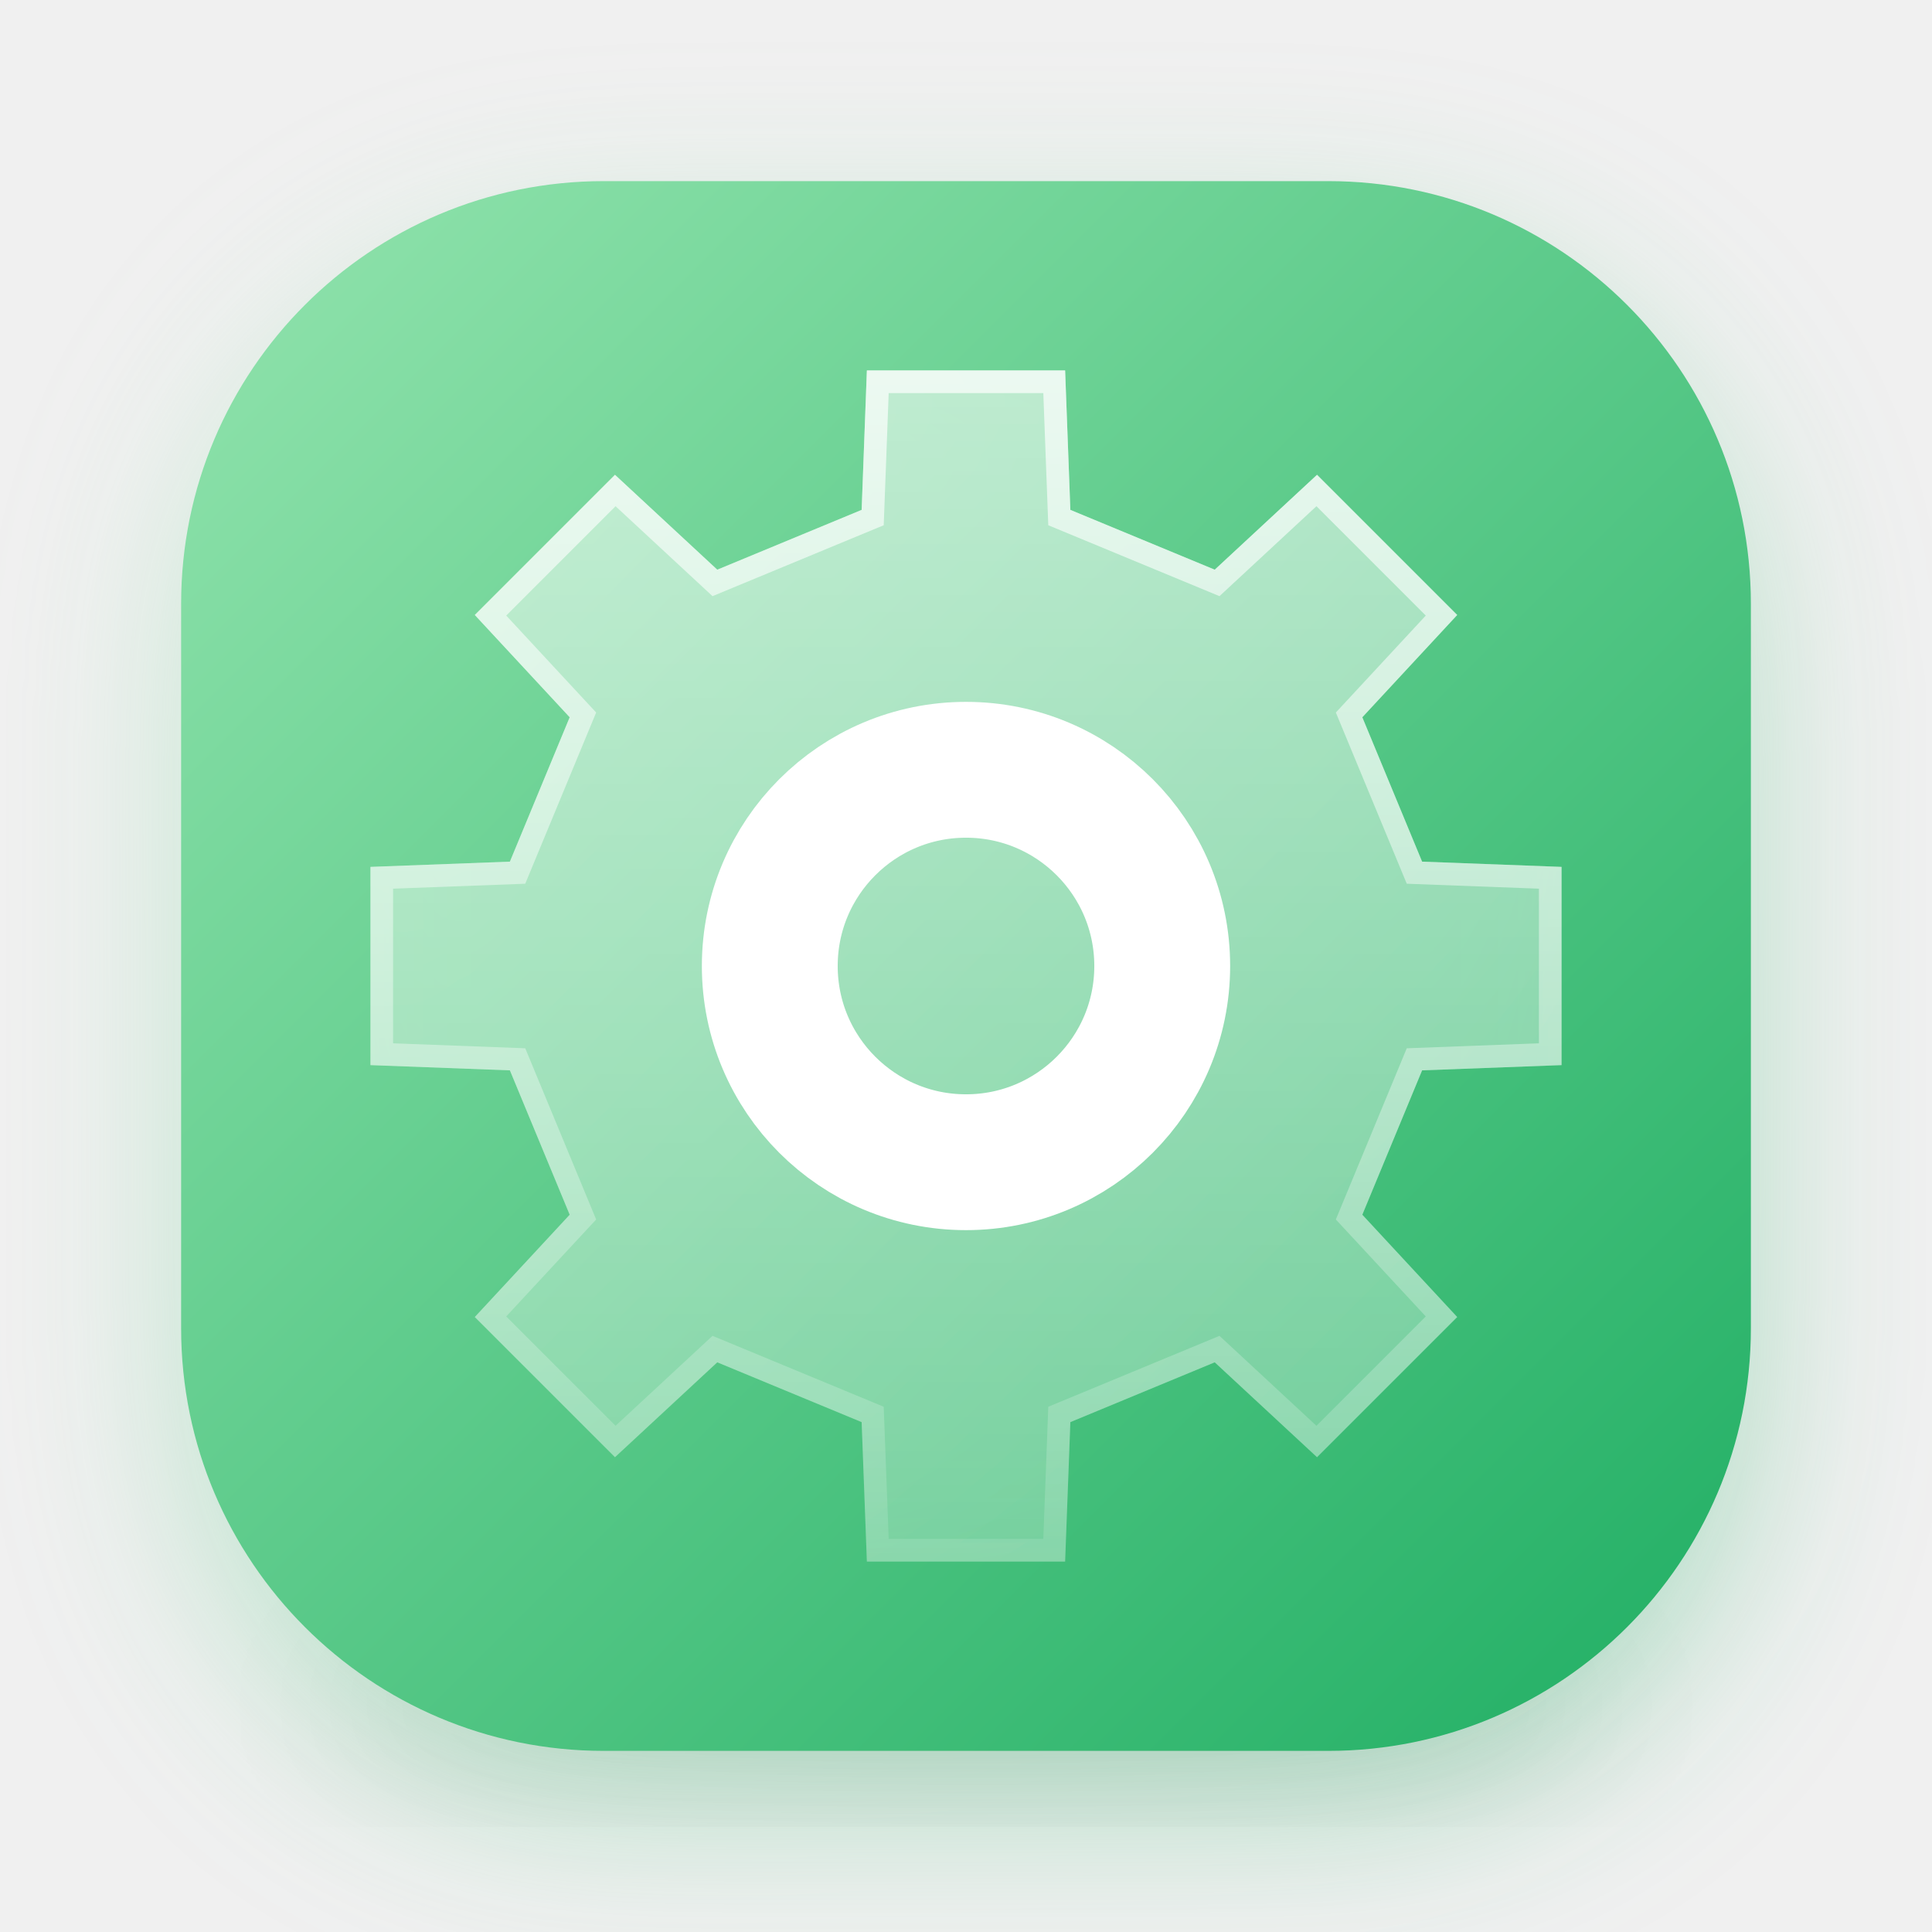
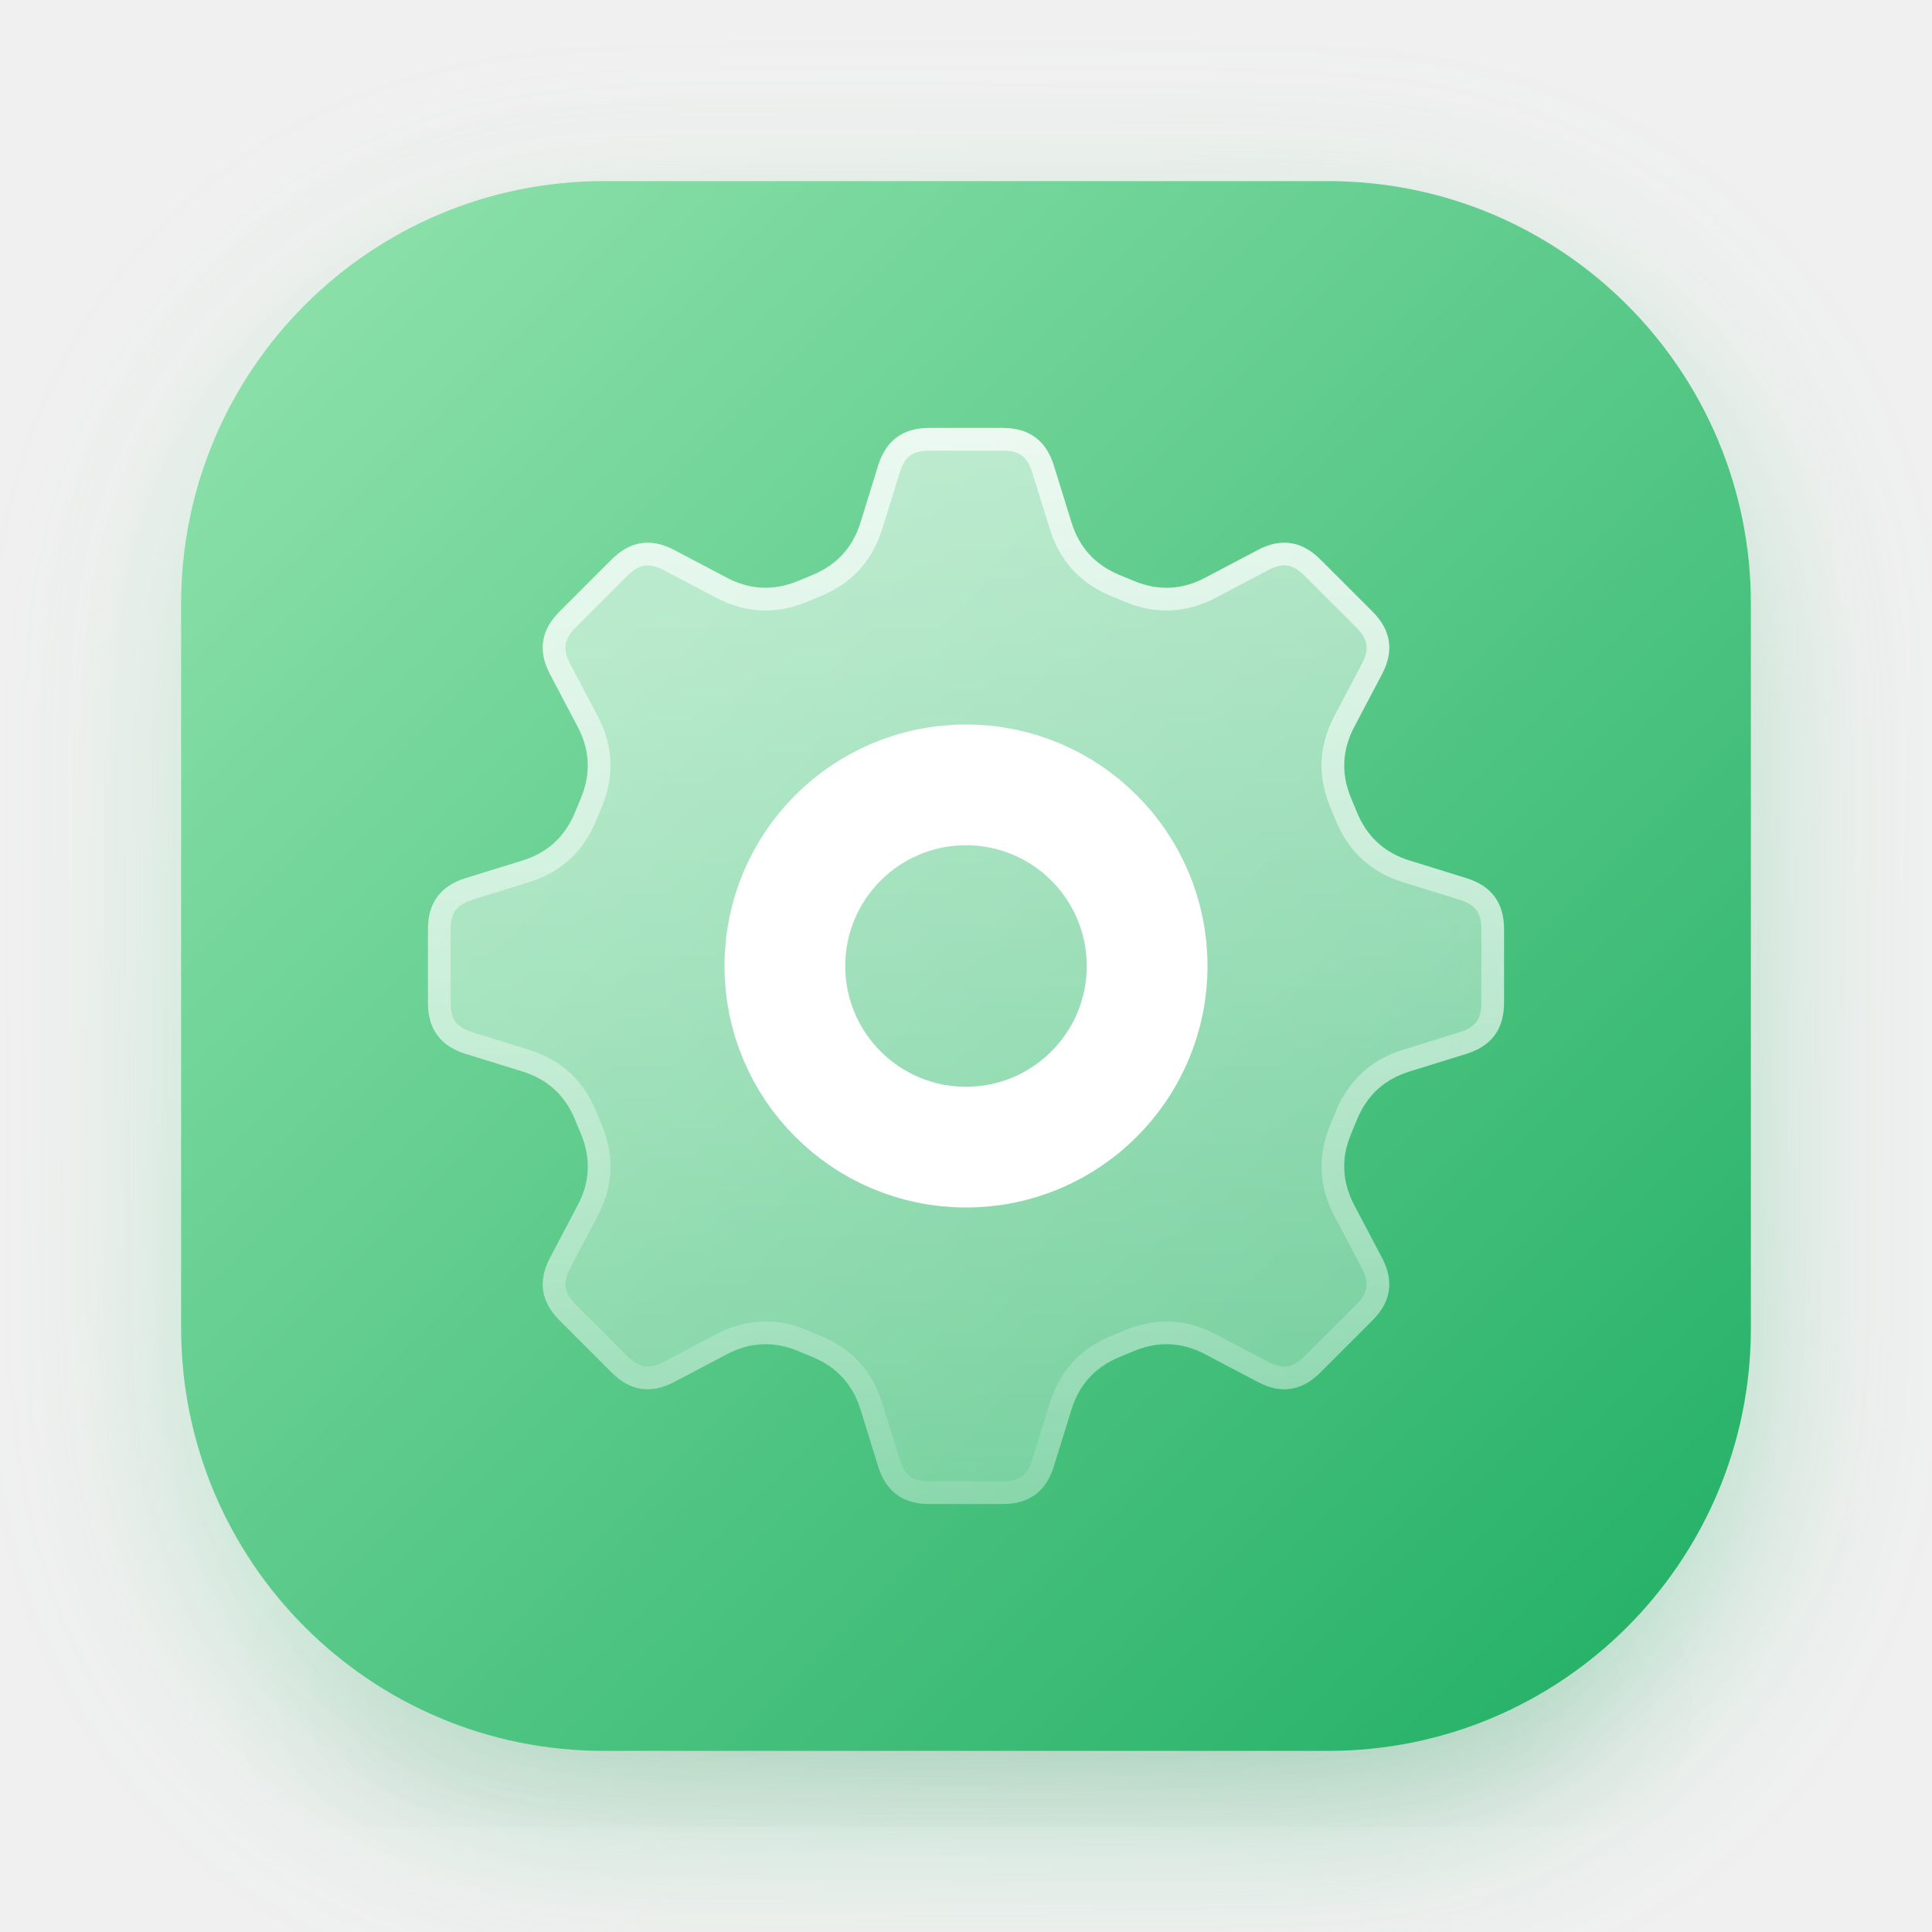
<svg xmlns="http://www.w3.org/2000/svg" xmlns:xlink="http://www.w3.org/1999/xlink" width="128" height="128" viewBox="0 0 128 128">
  <defs>
    <linearGradient id="tint" x1="0" y1="0" x2="1" y2="1">
      <stop offset="0" stop-color="#93E4AE" />
      <stop offset="1" stop-color="#1FAE63" />
    </linearGradient>
    <linearGradient id="plate-fill" x1="0" y1="0" x2="0" y2="1">
      <stop offset="0" stop-color="#FFFFFF" stop-opacity=".55" />
      <stop offset="1" stop-color="#FFFFFF" stop-opacity=".28" />
    </linearGradient>
    <linearGradient id="rim-stroke" x1="0" y1="0" x2="0" y2="1">
      <stop offset="0" stop-color="#FFFFFF" stop-opacity=".70" />
      <stop offset="1" stop-color="#FFFFFF" stop-opacity=".12" />
    </linearGradient>
    <rect id="back-shape" x="12" y="12" width="104" height="104" rx="28" fill="url(#tint)" />
-     <path id="plate-shape" d="M57.086 33.781 L57.433 24.543 L70.567 24.543 L70.914 33.781 L80.479 37.743 L87.257 31.456 L96.544 40.743 L90.257 47.521 L94.219 57.086 L103.457 57.433 L103.457 70.567 L94.219 70.914 L90.257 80.479 L96.544 87.257 L87.257 96.544 L80.479 90.257 L70.914 94.219 L70.567 103.457 L57.433 103.457 L57.086 94.219 L47.521 90.257 L40.743 96.544 L31.456 87.257 L37.743 80.479 L33.781 70.914 L24.543 70.567 L24.543 57.433 L33.781 57.086 L37.743 47.521 L31.456 40.743 L40.743 31.456 L47.521 37.743 Z" />
+     <path id="plate-shape" d="M53.843 38.09Q56.245 37.095 57.014 34.612L58.184 30.839Q58.954 28.355 61.554 28.355L66.446 28.355Q69.046 28.355 69.816 30.839L70.986 34.612Q71.755 37.095 74.157 38.09L75.139 38.497Q77.541 39.492 79.841 38.28L83.336 36.439Q85.636 35.227 87.475 37.066L90.934 40.525Q92.773 42.364 91.561 44.664L89.72 48.159Q88.508 50.459 89.503 52.861L89.91 53.843Q90.905 56.245 93.388 57.014L97.161 58.184Q99.645 58.954 99.645 61.554L99.645 66.446Q99.645 69.046 97.161 69.816L93.388 70.986Q90.905 71.755 89.91 74.157L89.503 75.139Q88.508 77.541 89.72 79.841L91.561 83.336Q92.773 85.636 90.934 87.475L87.475 90.934Q85.636 92.773 83.336 91.561L79.841 89.72Q77.541 88.508 75.139 89.503L74.157 89.91Q71.755 90.905 70.986 93.388L69.816 97.161Q69.046 99.645 66.446 99.645L61.554 99.645Q58.954 99.645 58.184 97.161L57.014 93.388Q56.245 90.905 53.843 89.91L52.861 89.503Q50.459 88.508 48.159 89.72L44.664 91.561Q42.364 92.773 40.525 90.934L37.066 87.475Q35.227 85.636 36.439 83.336L38.28 79.841Q39.492 77.541 38.497 75.139L38.09 74.157Q37.095 71.755 34.612 70.986L30.839 69.816Q28.355 69.046 28.355 66.446L28.355 61.554Q28.355 58.954 30.839 58.184L34.612 57.014Q37.095 56.245 38.09 53.843L38.497 52.861Q39.492 50.459 38.28 48.159L36.439 44.664Q35.227 42.364 37.066 40.525L40.525 37.066Q42.364 35.227 44.664 36.439L48.159 38.28Q50.459 39.492 52.861 38.497z" />
    <clipPath id="plate-clip">
      <use xlink:href="#plate-shape" />
    </clipPath>
    <filter id="blur-shadow" x="-50%" y="-50%" width="200%" height="200%">
      <feGaussianBlur stdDeviation="5" />
    </filter>
    <filter id="blur-glow" x="-50%" y="-50%" width="200%" height="200%">
      <feGaussianBlur stdDeviation="6" />
    </filter>
    <filter id="blur-frost" x="-50%" y="-50%" width="200%" height="200%">
      <feGaussianBlur stdDeviation="8" />
    </filter>
  </defs>
  <ellipse id="shadow" cx="64" cy="113" rx="42" ry="4" fill="#000000" opacity=".12" filter="url(#blur-shadow)" />
  <use id="glow" xlink:href="#back-shape" transform="translate(0 4)" opacity=".35" filter="url(#blur-glow)" />
  <use id="back" xlink:href="#back-shape" />
  <g id="frost" clip-path="url(#plate-clip)">
    <use xlink:href="#back-shape" filter="url(#blur-frost)" />
  </g>
  <use id="plate" xlink:href="#plate-shape" fill="url(#plate-fill)" />
  <g id="rim" clip-path="url(#plate-clip)">
    <use xlink:href="#plate-shape" fill="none" stroke="url(#rim-stroke)" stroke-width="3" />
  </g>
  <g id="glyph">
-     <circle cx="64" cy="64" r="13" fill="none" stroke="#FFFFFF" stroke-width="9" />
+     <circle cx="64" cy="64" r="12" fill="none" stroke="#FFFFFF" stroke-width="8" stroke-linecap="round" stroke-linejoin="round" />
  </g>
</svg>
